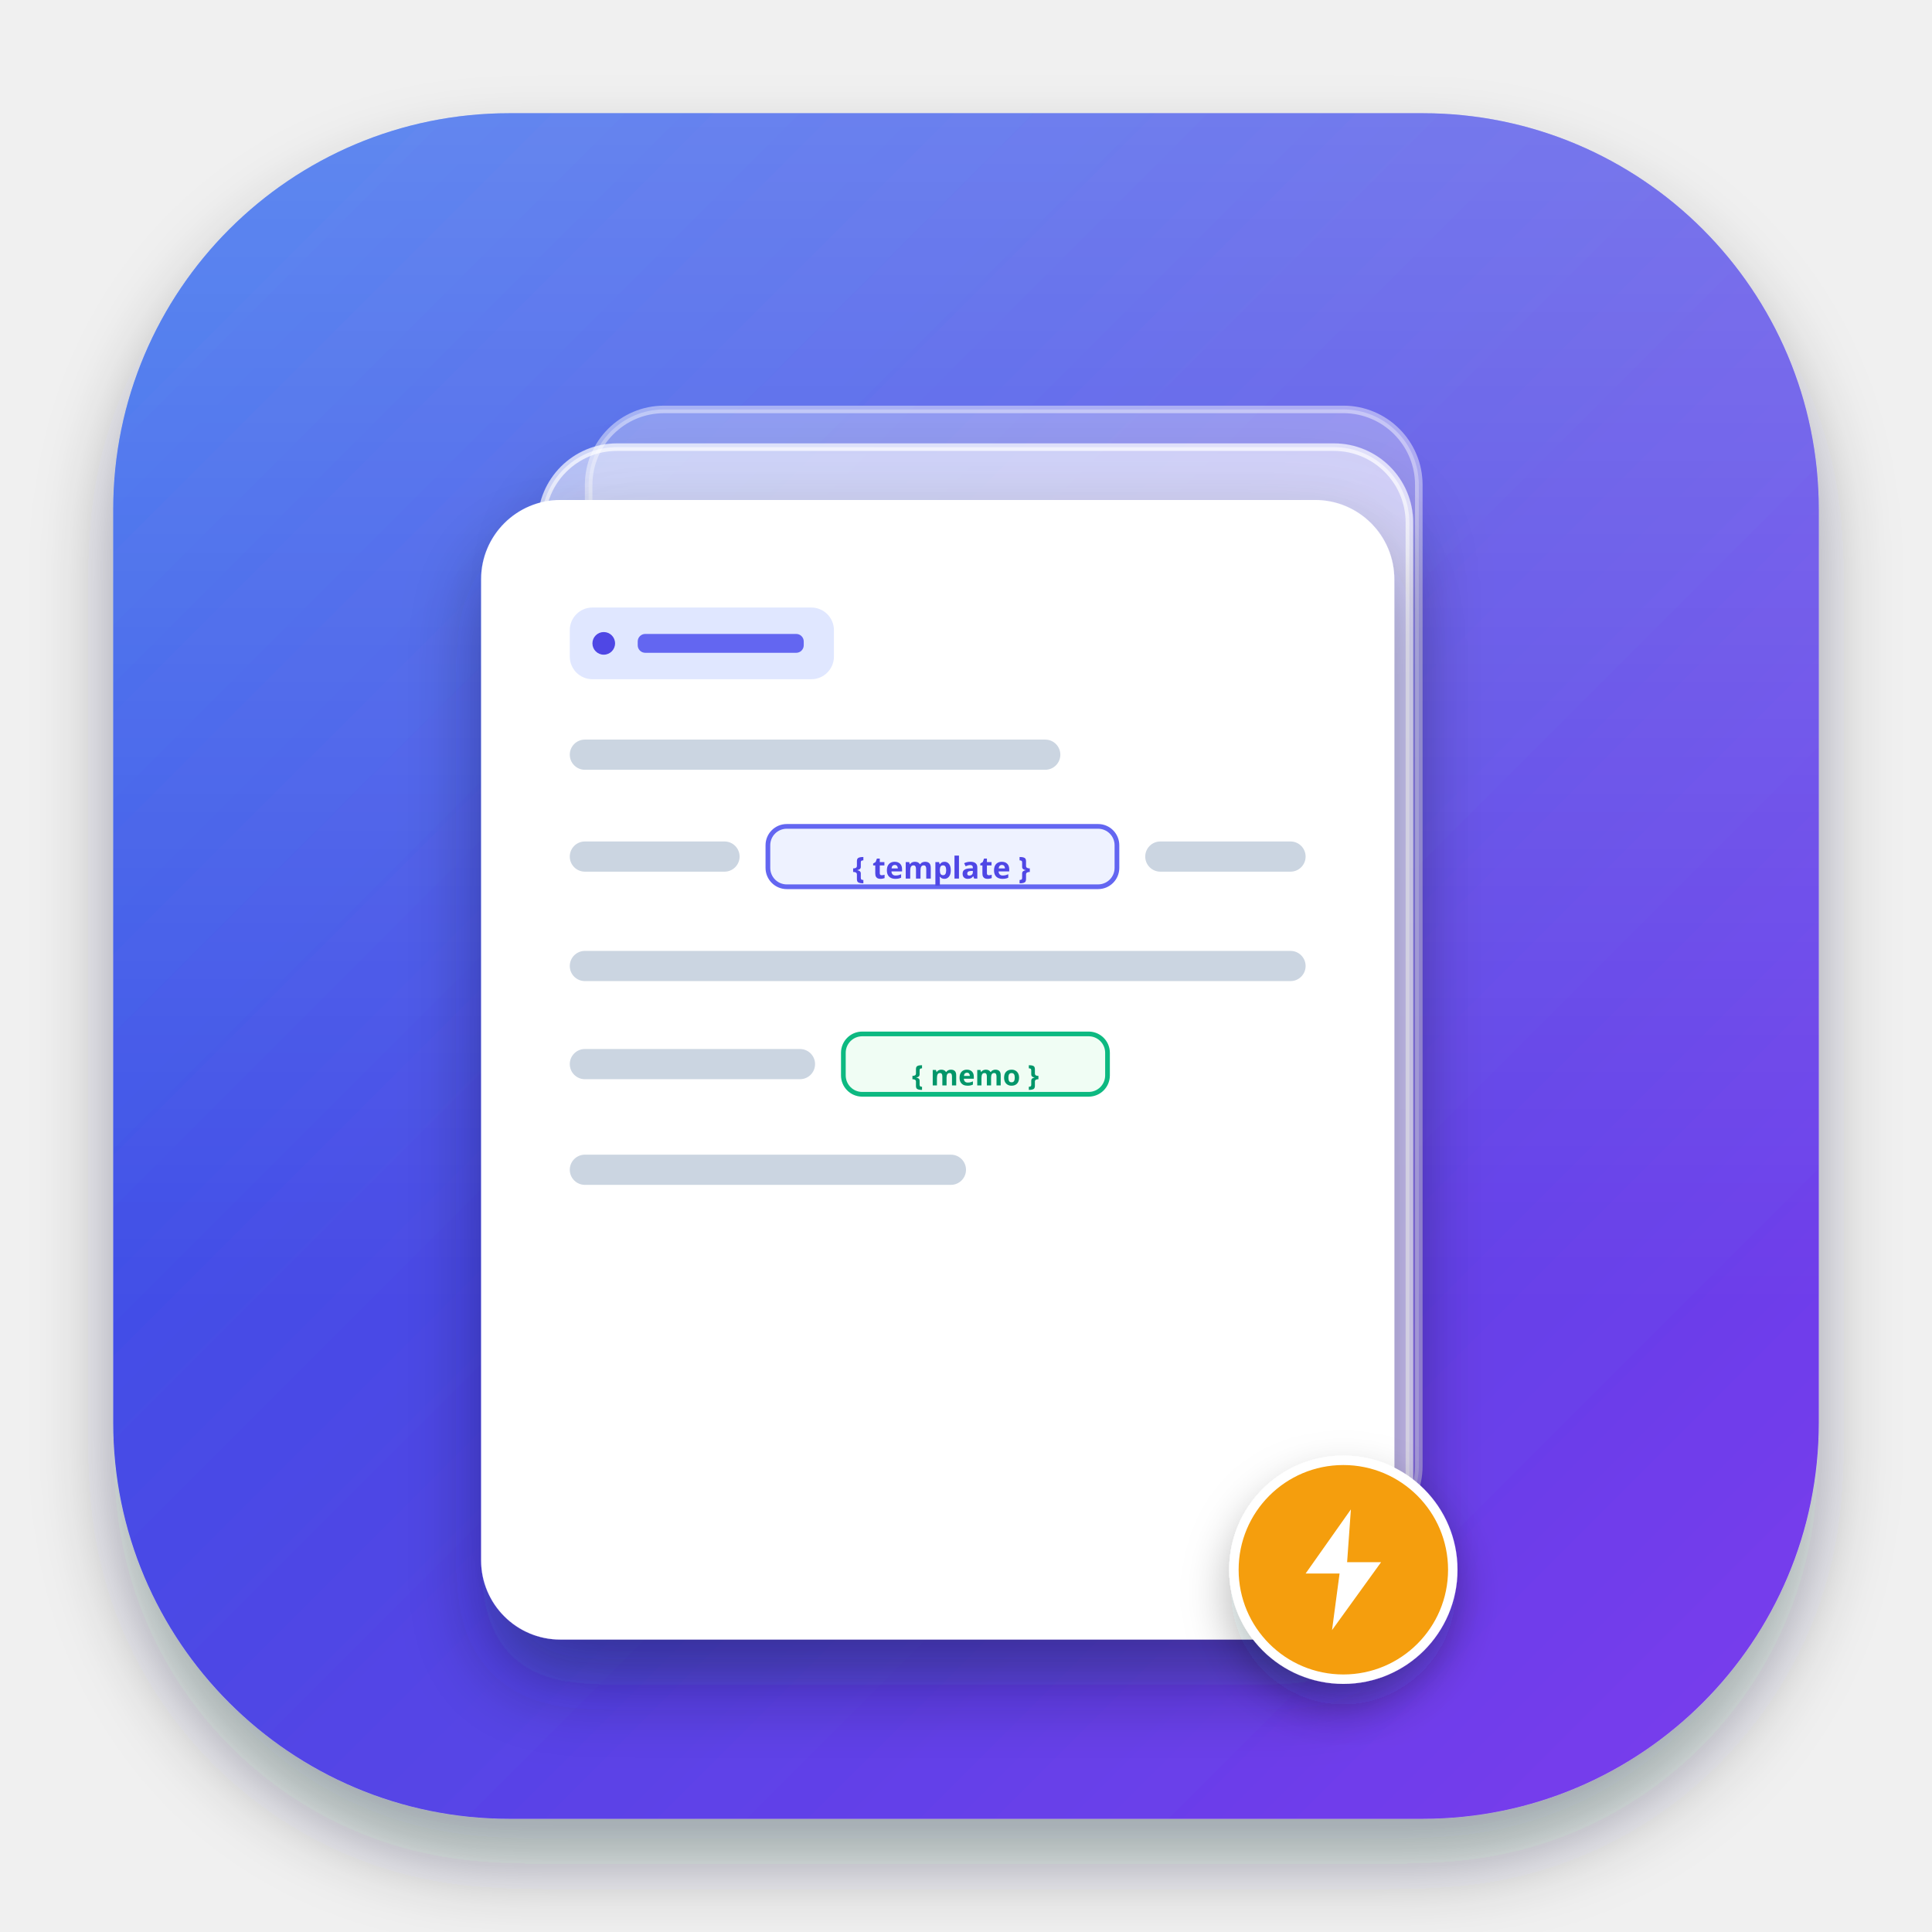
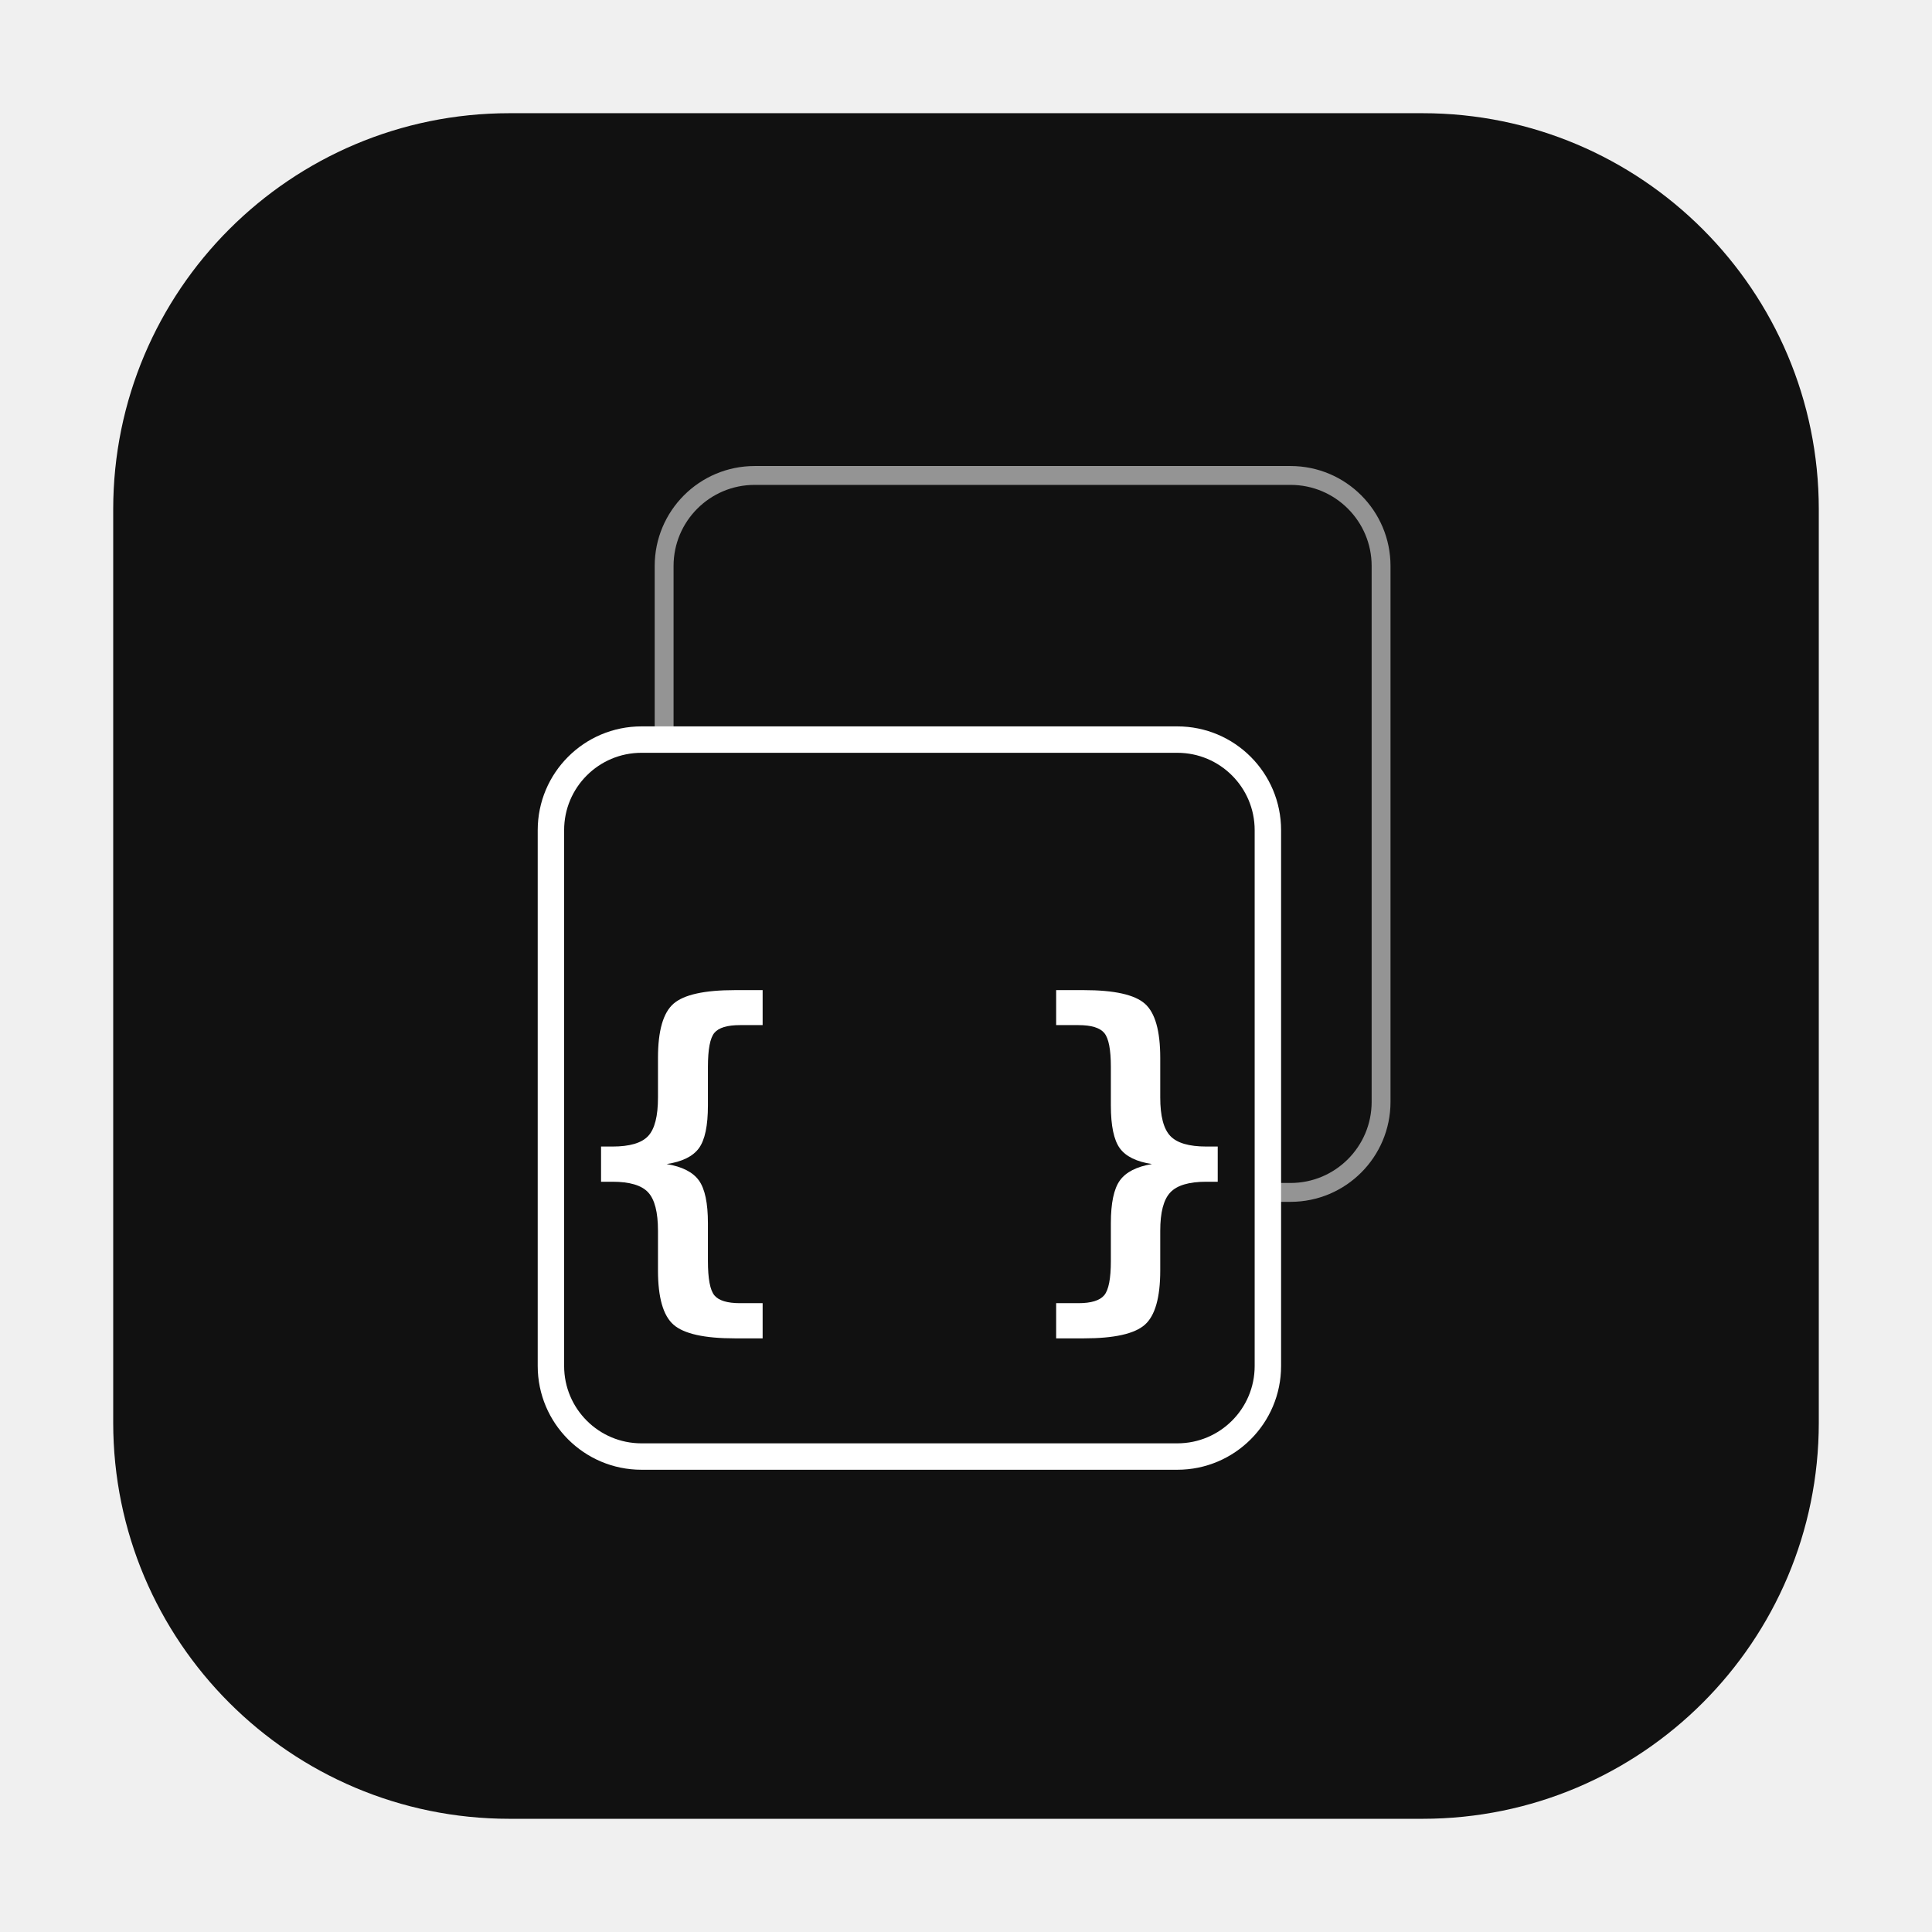
<svg xmlns="http://www.w3.org/2000/svg" viewBox="0 0 1024 1024" width="1024" height="1024">
-   <defs>
-     <linearGradient id="bgGrad" x1="0%" y1="0%" x2="100%" y2="100%">
-       <stop offset="0%" stop-color="#2563EB" />
-       <stop offset="50%" stop-color="#4F46E5" />
-       <stop offset="100%" stop-color="#7C3AED" />
-     </linearGradient>
-     <linearGradient id="sheenGrad" x1="0%" y1="0%" x2="0%" y2="100%">
-       <stop offset="0%" stop-color="#FFFFFF" stop-opacity="0.25" />
-       <stop offset="70%" stop-color="#FFFFFF" stop-opacity="0" />
-     </linearGradient>
-     <filter id="dropShadow" x="-20%" y="-20%" width="140%" height="140%">
-       <feDropShadow dx="0" dy="24" stdDeviation="20" flood-color="#0F172A" flood-opacity="0.35" />
-     </filter>
-     <filter id="badgeShadow" x="-30%" y="-30%" width="160%" height="160%">
-       <feDropShadow dx="0" dy="12" stdDeviation="12" flood-color="#0F172A" flood-opacity="0.3" />
-     </filter>
-   </defs>
-   <rect x="60" y="60" width="904" height="904" rx="210" fill="url(#bgGrad)" filter="url(#dropShadow)" />
-   <rect x="60" y="60" width="904" height="904" rx="210" fill="url(#sheenGrad)" />
-   <rect x="312" y="217" width="440" height="600" rx="40" fill="#FFFFFF" fill-opacity="0.3" stroke="#FFFFFF" stroke-opacity="0.45" stroke-width="4" />
-   <rect x="287" y="237" width="460" height="600" rx="40" fill="#FFFFFF" fill-opacity="0.55" stroke="#FFFFFF" stroke-opacity="0.7" stroke-width="4" filter="url(#dropShadow)" />
-   <g filter="url(#dropShadow)">
-     <rect x="257" y="267" width="480" height="600" rx="40" fill="#FFFFFF" stroke="#FFFFFF" stroke-width="4" />
-     <rect x="302" y="322" width="140" height="38" rx="12" fill="#E0E7FF" />
-     <circle cx="320" cy="341" r="6" fill="#4F46E5" />
-     <rect x="338" y="336" width="88" height="10" rx="4" fill="#6366F1" />
-     <rect x="302" y="392" width="260" height="16" rx="8" fill="#CBD5E1" />
-     <rect x="302" y="446" width="90" height="16" rx="8" fill="#CBD5E1" />
-     <rect x="407" y="438" width="185" height="32" rx="10" fill="#EEF2FF" stroke="#6366F1" stroke-width="2.5" />
-     <text x="499" y="460" font-family="sans-serif" font-size="16" font-weight="bold" fill="#4F46E5" text-anchor="middle" dominant-baseline="middle">{ template }</text>
-     <rect x="607" y="446" width="85" height="16" rx="8" fill="#CBD5E1" />
-     <rect x="302" y="504" width="390" height="16" rx="8" fill="#CBD5E1" />
-     <rect x="302" y="556" width="130" height="16" rx="8" fill="#CBD5E1" />
-     <rect x="447" y="548" width="140" height="32" rx="10" fill="#F0FDF4" stroke="#10B981" stroke-width="2.5" />
-     <text x="517" y="570" font-family="sans-serif" font-size="15" font-weight="bold" fill="#059669" text-anchor="middle" dominant-baseline="middle">{ memo }</text>
-     <rect x="302" y="612" width="210" height="16" rx="8" fill="#CBD5E1" />
-   </g>
-   <g filter="url(#badgeShadow)">
-     <circle cx="712" cy="832" r="58" fill="#F59E0B" stroke="#FFFFFF" stroke-width="5" />
-     <polygon points="716,800 692,834 710,834 706,864 732,828 714,828" fill="#FFFFFF" />
-   </g>
+   <rect x="60" y="60" width="904" height="904" rx="210" fill="#111111" />
+   <rect x="352" y="252" width="380" height="380" rx="48" fill="none" stroke="#FFFFFF" stroke-opacity="0.55" stroke-width="10" />
+   <rect x="292" y="392" width="380" height="380" rx="48" fill="#111111" stroke="#FFFFFF" stroke-width="14" />
+   <text x="482" y="620" font-family="Menlo, Consolas, monospace" font-size="200" font-weight="700" fill="#FFFFFF" text-anchor="middle" dominant-baseline="middle">{ }</text>
</svg>
